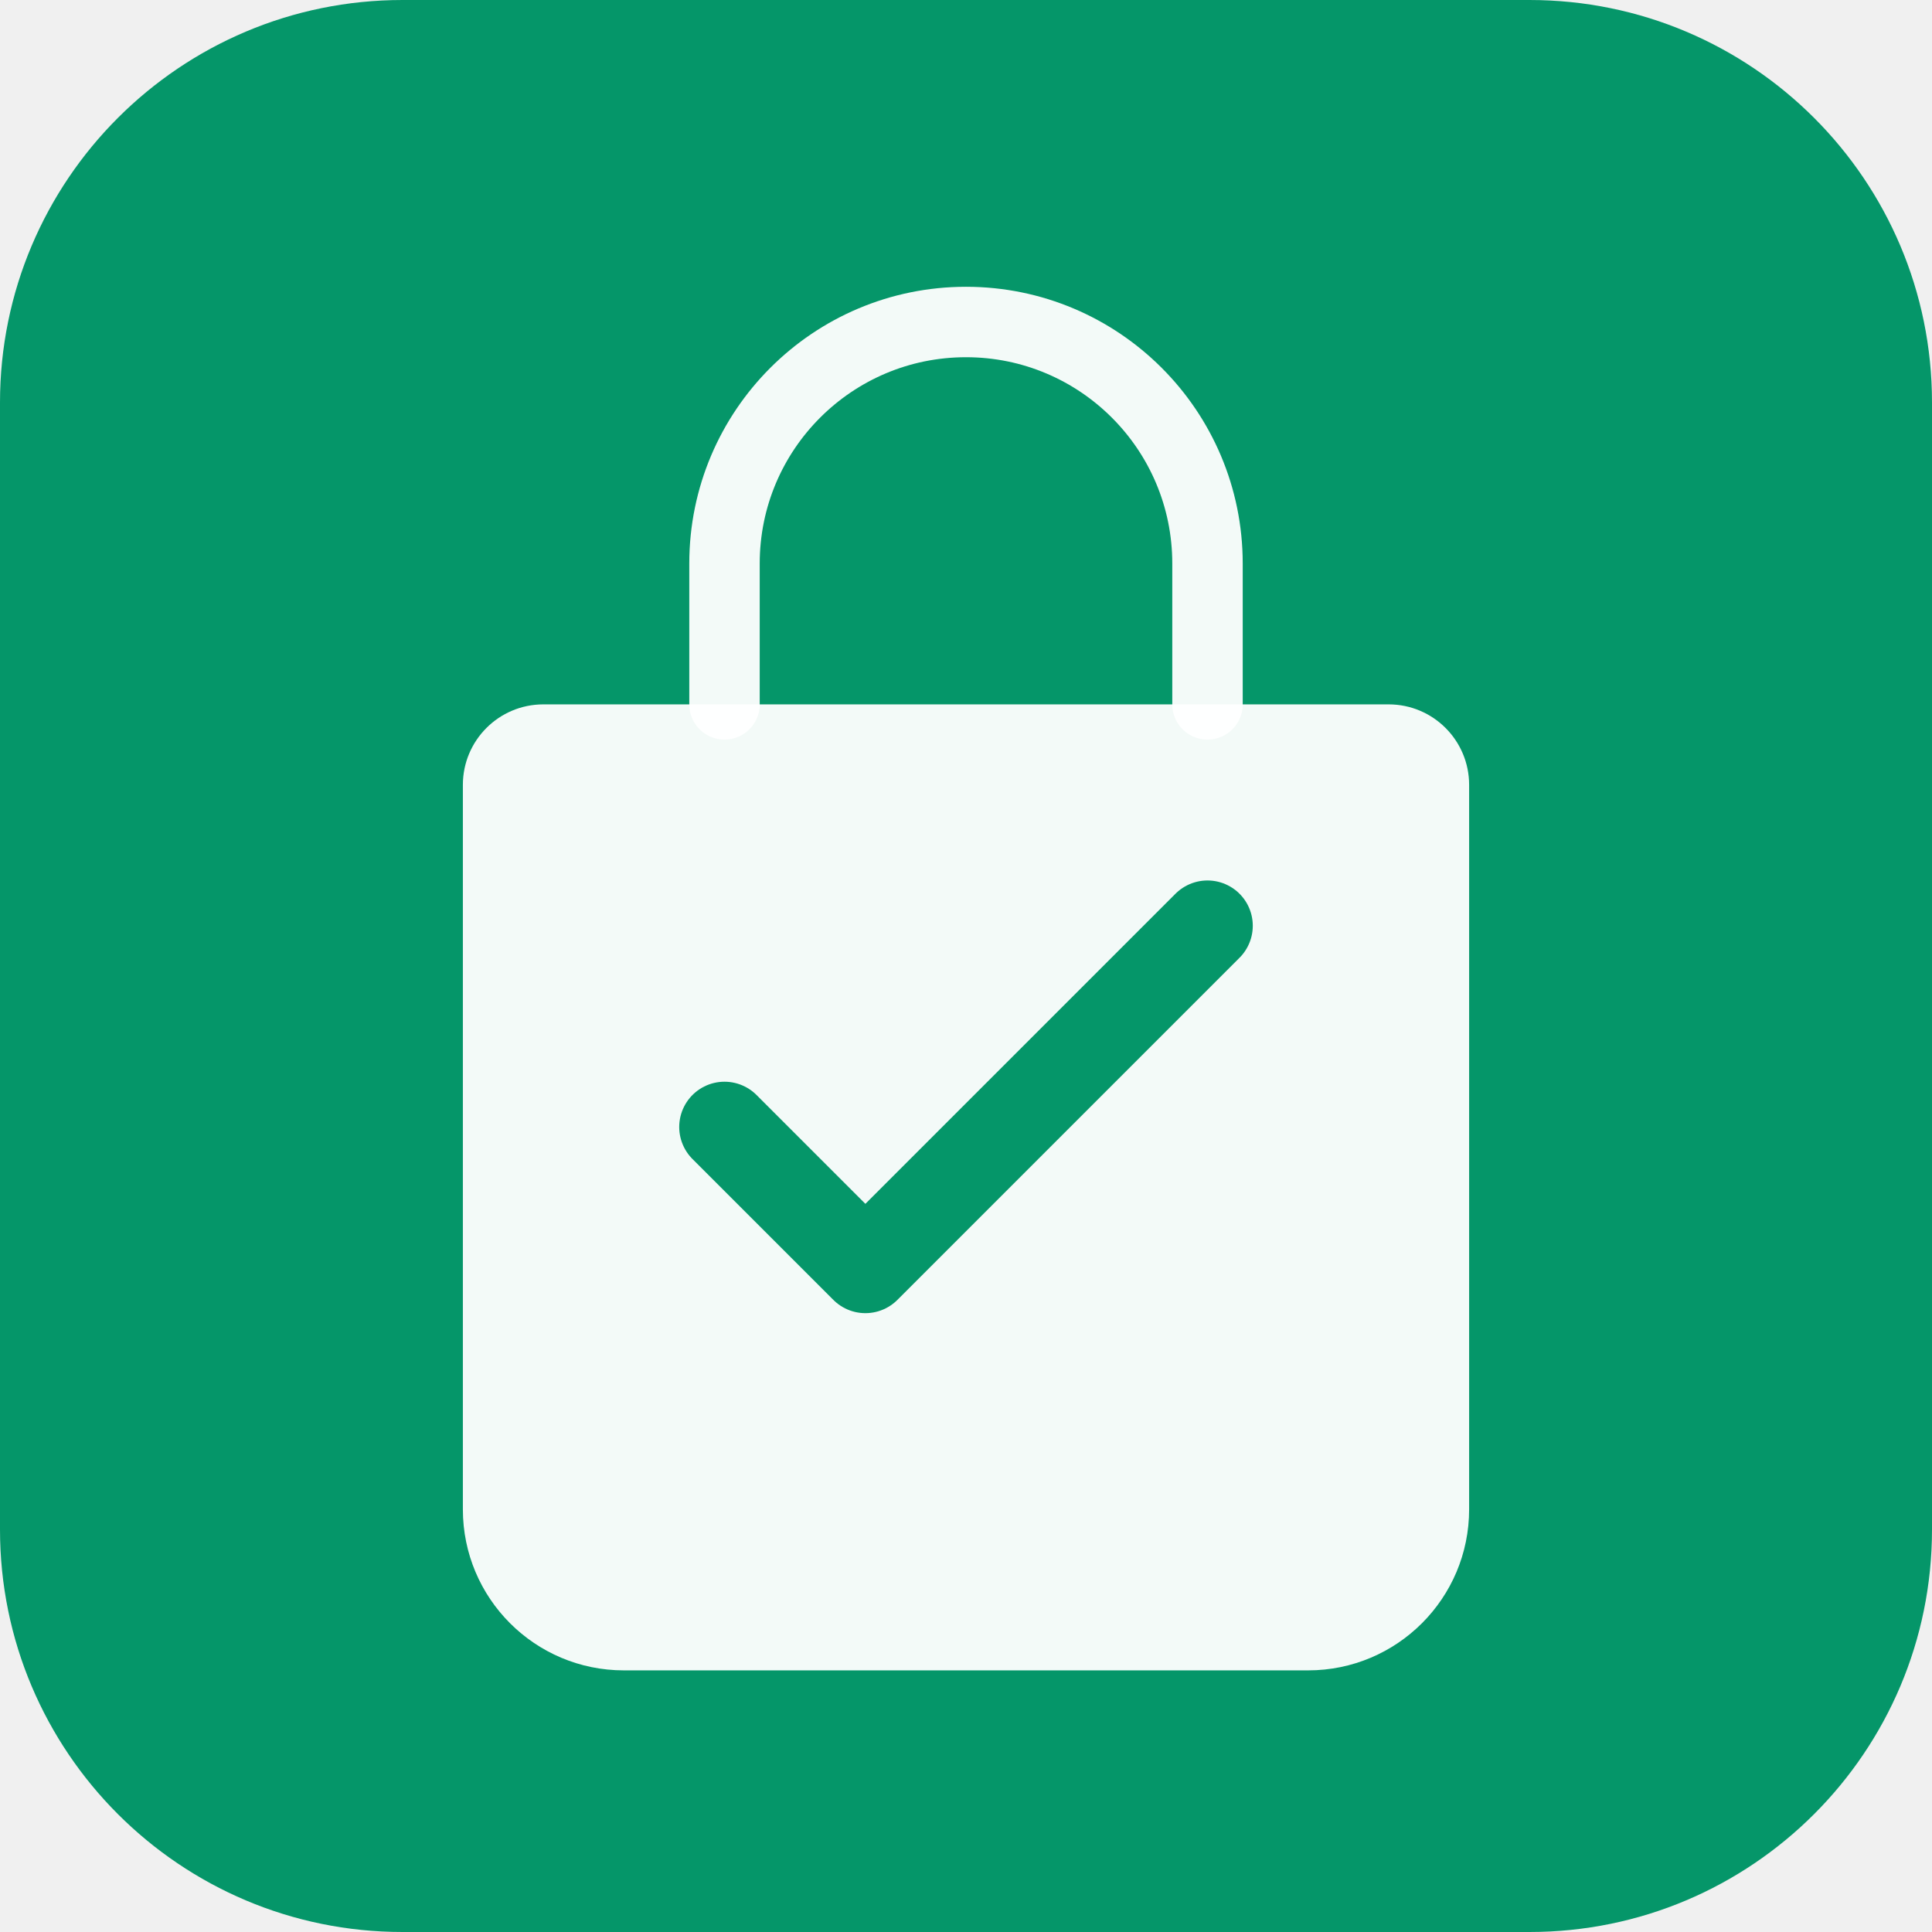
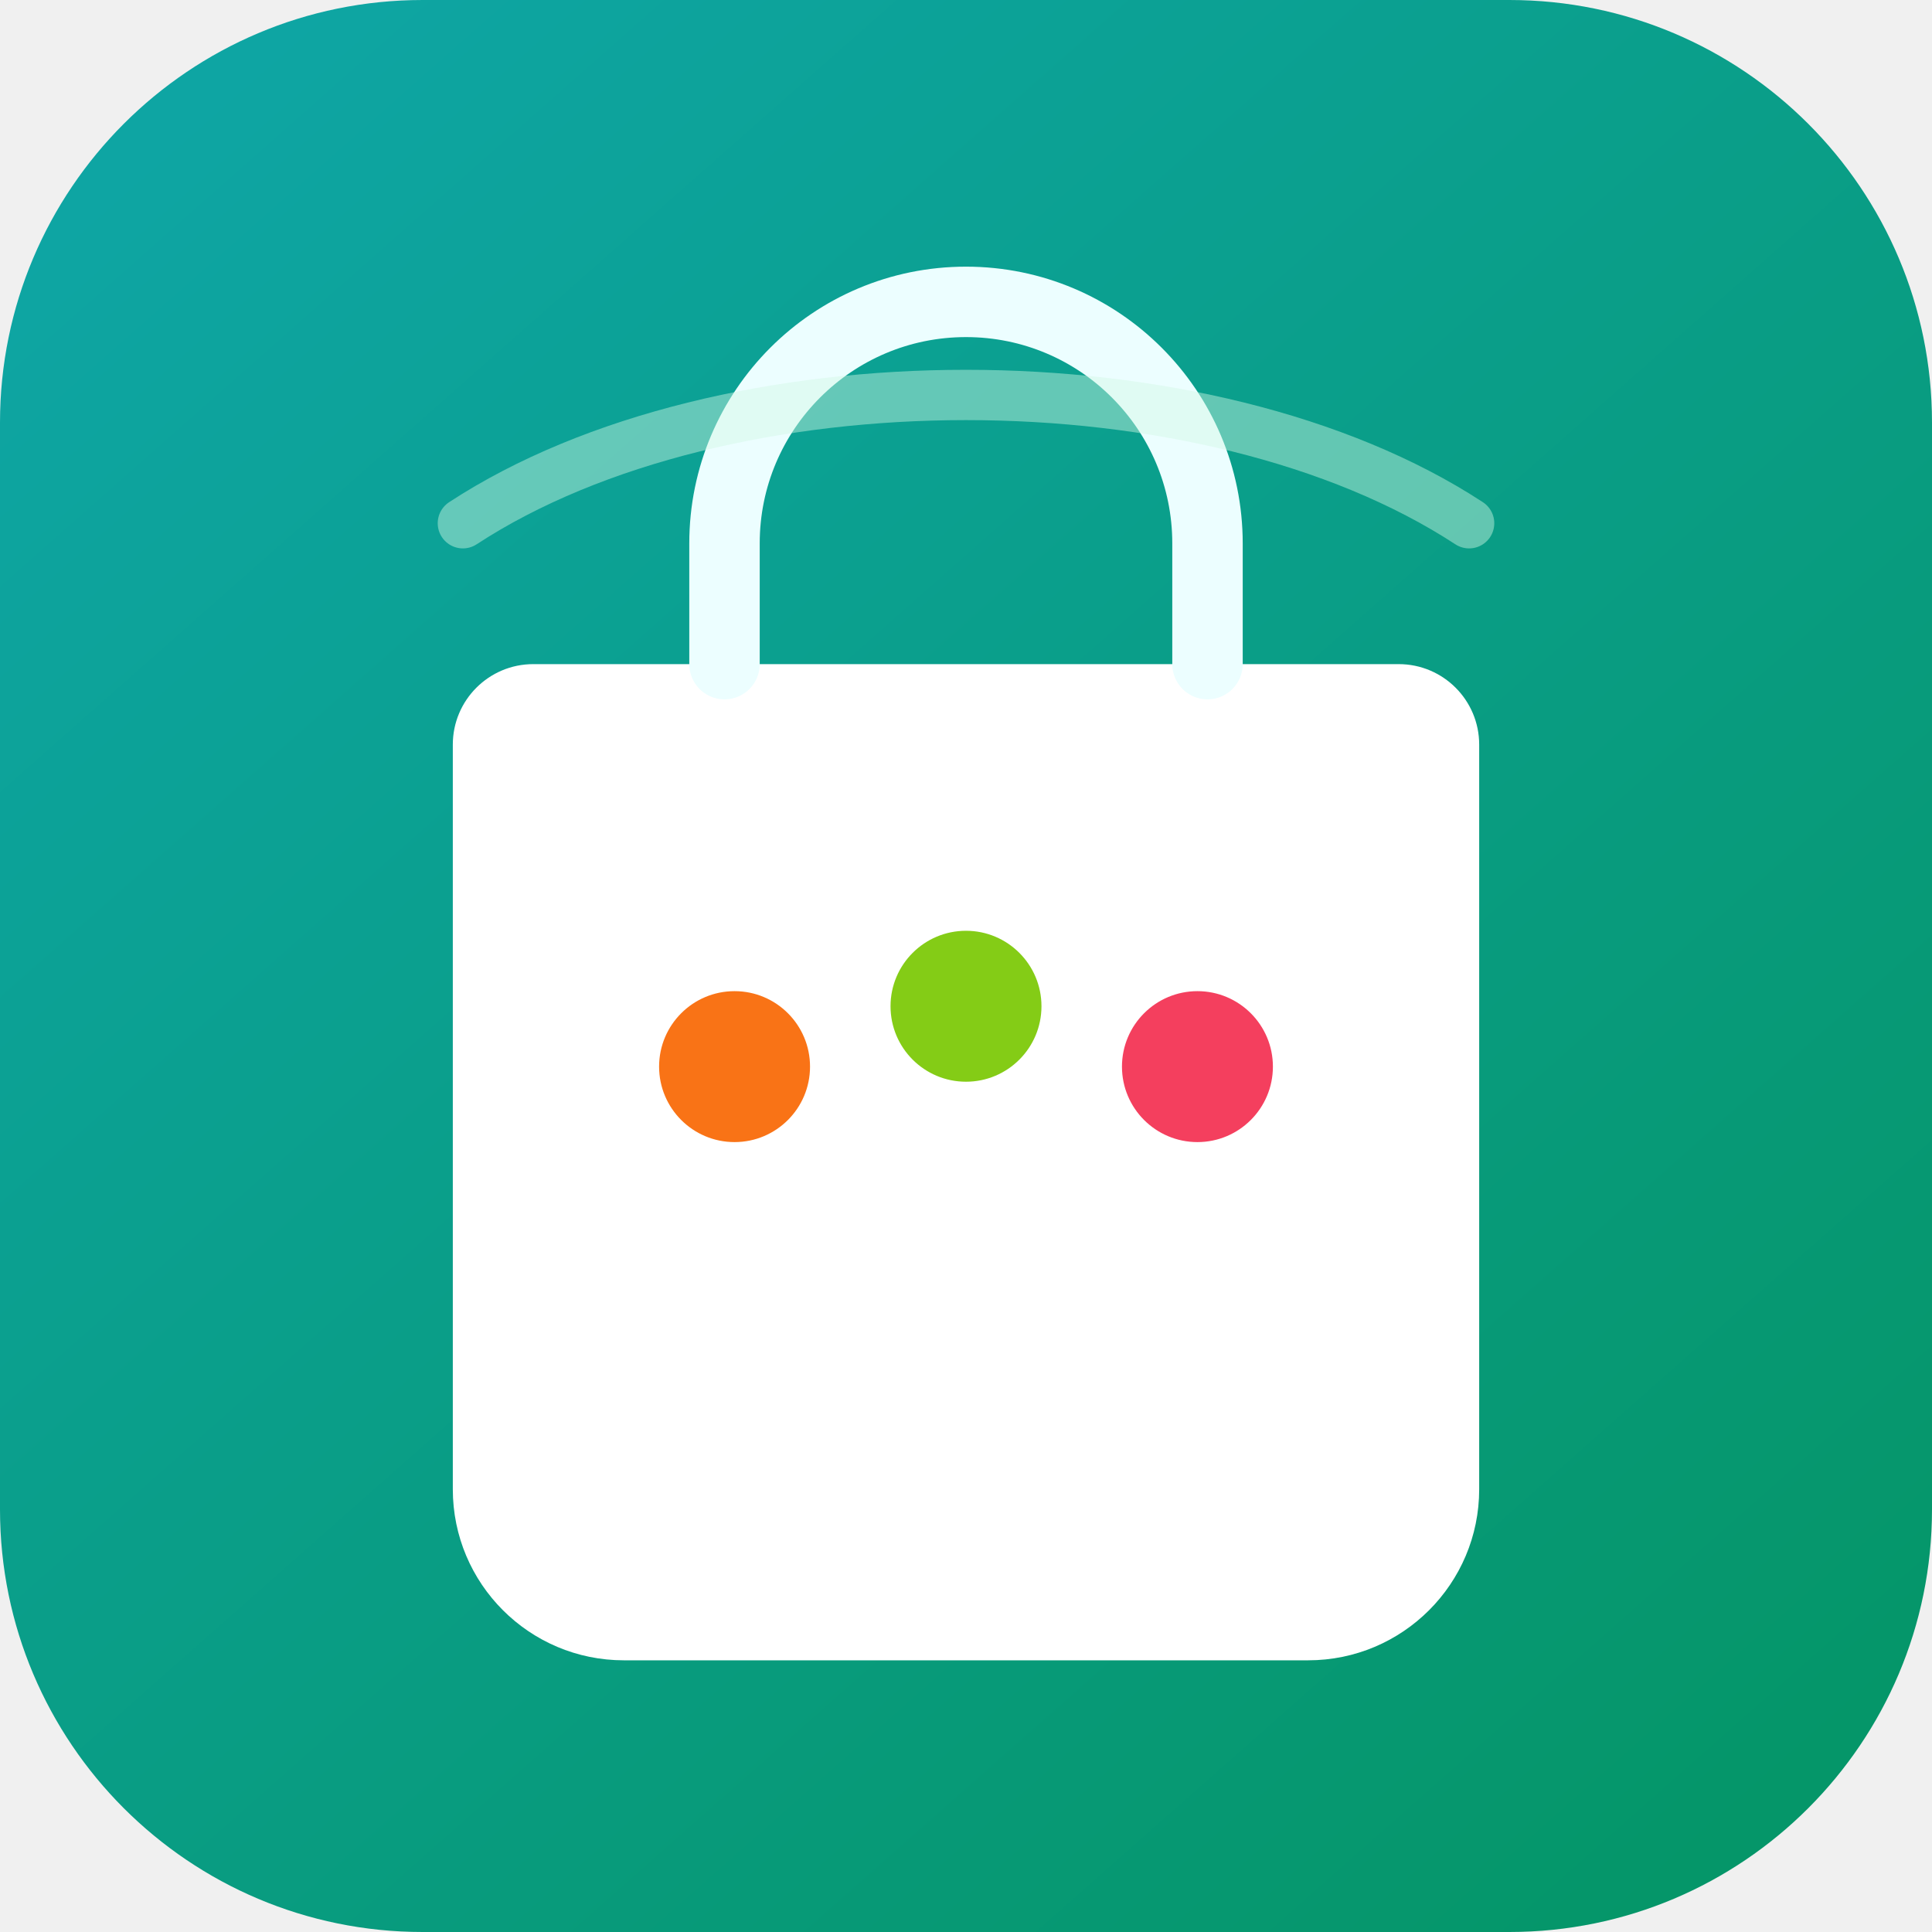
<svg xmlns="http://www.w3.org/2000/svg" width="192" height="192" viewBox="0 0 192 192" fill="none">
-   <rect width="192" height="192" rx="40" fill="#059669" />
-   <path d="M46 78a8 8 0 0 1 8-8h84a8 8 0 0 1 8 8v72a16 16 0 0 1-16 16H62a16 16 0 0 1-16-16V78Z" fill="#fff" fill-opacity="0.95" />
-   <path d="M72 70V56a24 24 0 0 1 48 0v14" stroke="#fff" stroke-opacity="0.95" stroke-width="7" stroke-linecap="round" fill="none" />
-   <path d="M72 112l14 14 34-34" stroke="#059669" stroke-width="9" stroke-linecap="round" stroke-linejoin="round" />
+   <defs>
+     <linearGradient id="bg" x1="20" y1="10" x2="172" y2="182" gradientUnits="userSpaceOnUse">
+       <stop offset="0" stop-color="#0EA5A3" />
+       <stop offset="1" stop-color="#059669" />
+     </linearGradient>
+   </defs>
+   <rect width="192" height="192" rx="42" fill="url(#bg)" />
+   <path d="M45 74a8 8 0 0 1 8-8h86a8 8 0 0 1 8 8v74a17 17 0 0 1-17 17H62a17 17 0 0 1-17-17V74Z" fill="#fff" />
+   <path d="M72 66V54a24 24 0 1 1 48 0v12" stroke="#ECFEFF" stroke-width="7" stroke-linecap="round" />
+   <circle cx="73" cy="106" r="7.5" fill="#F97316" />
+   <circle cx="96" cy="100" r="7.5" fill="#84CC16" />
+   <circle cx="119" cy="106" r="7.5" fill="#F43F5E" />
+   <path d="M46 52c26-17 74-17 100 0" stroke="#D1FAE5" stroke-opacity="0.45" stroke-width="5" stroke-linecap="round" />
</svg>
